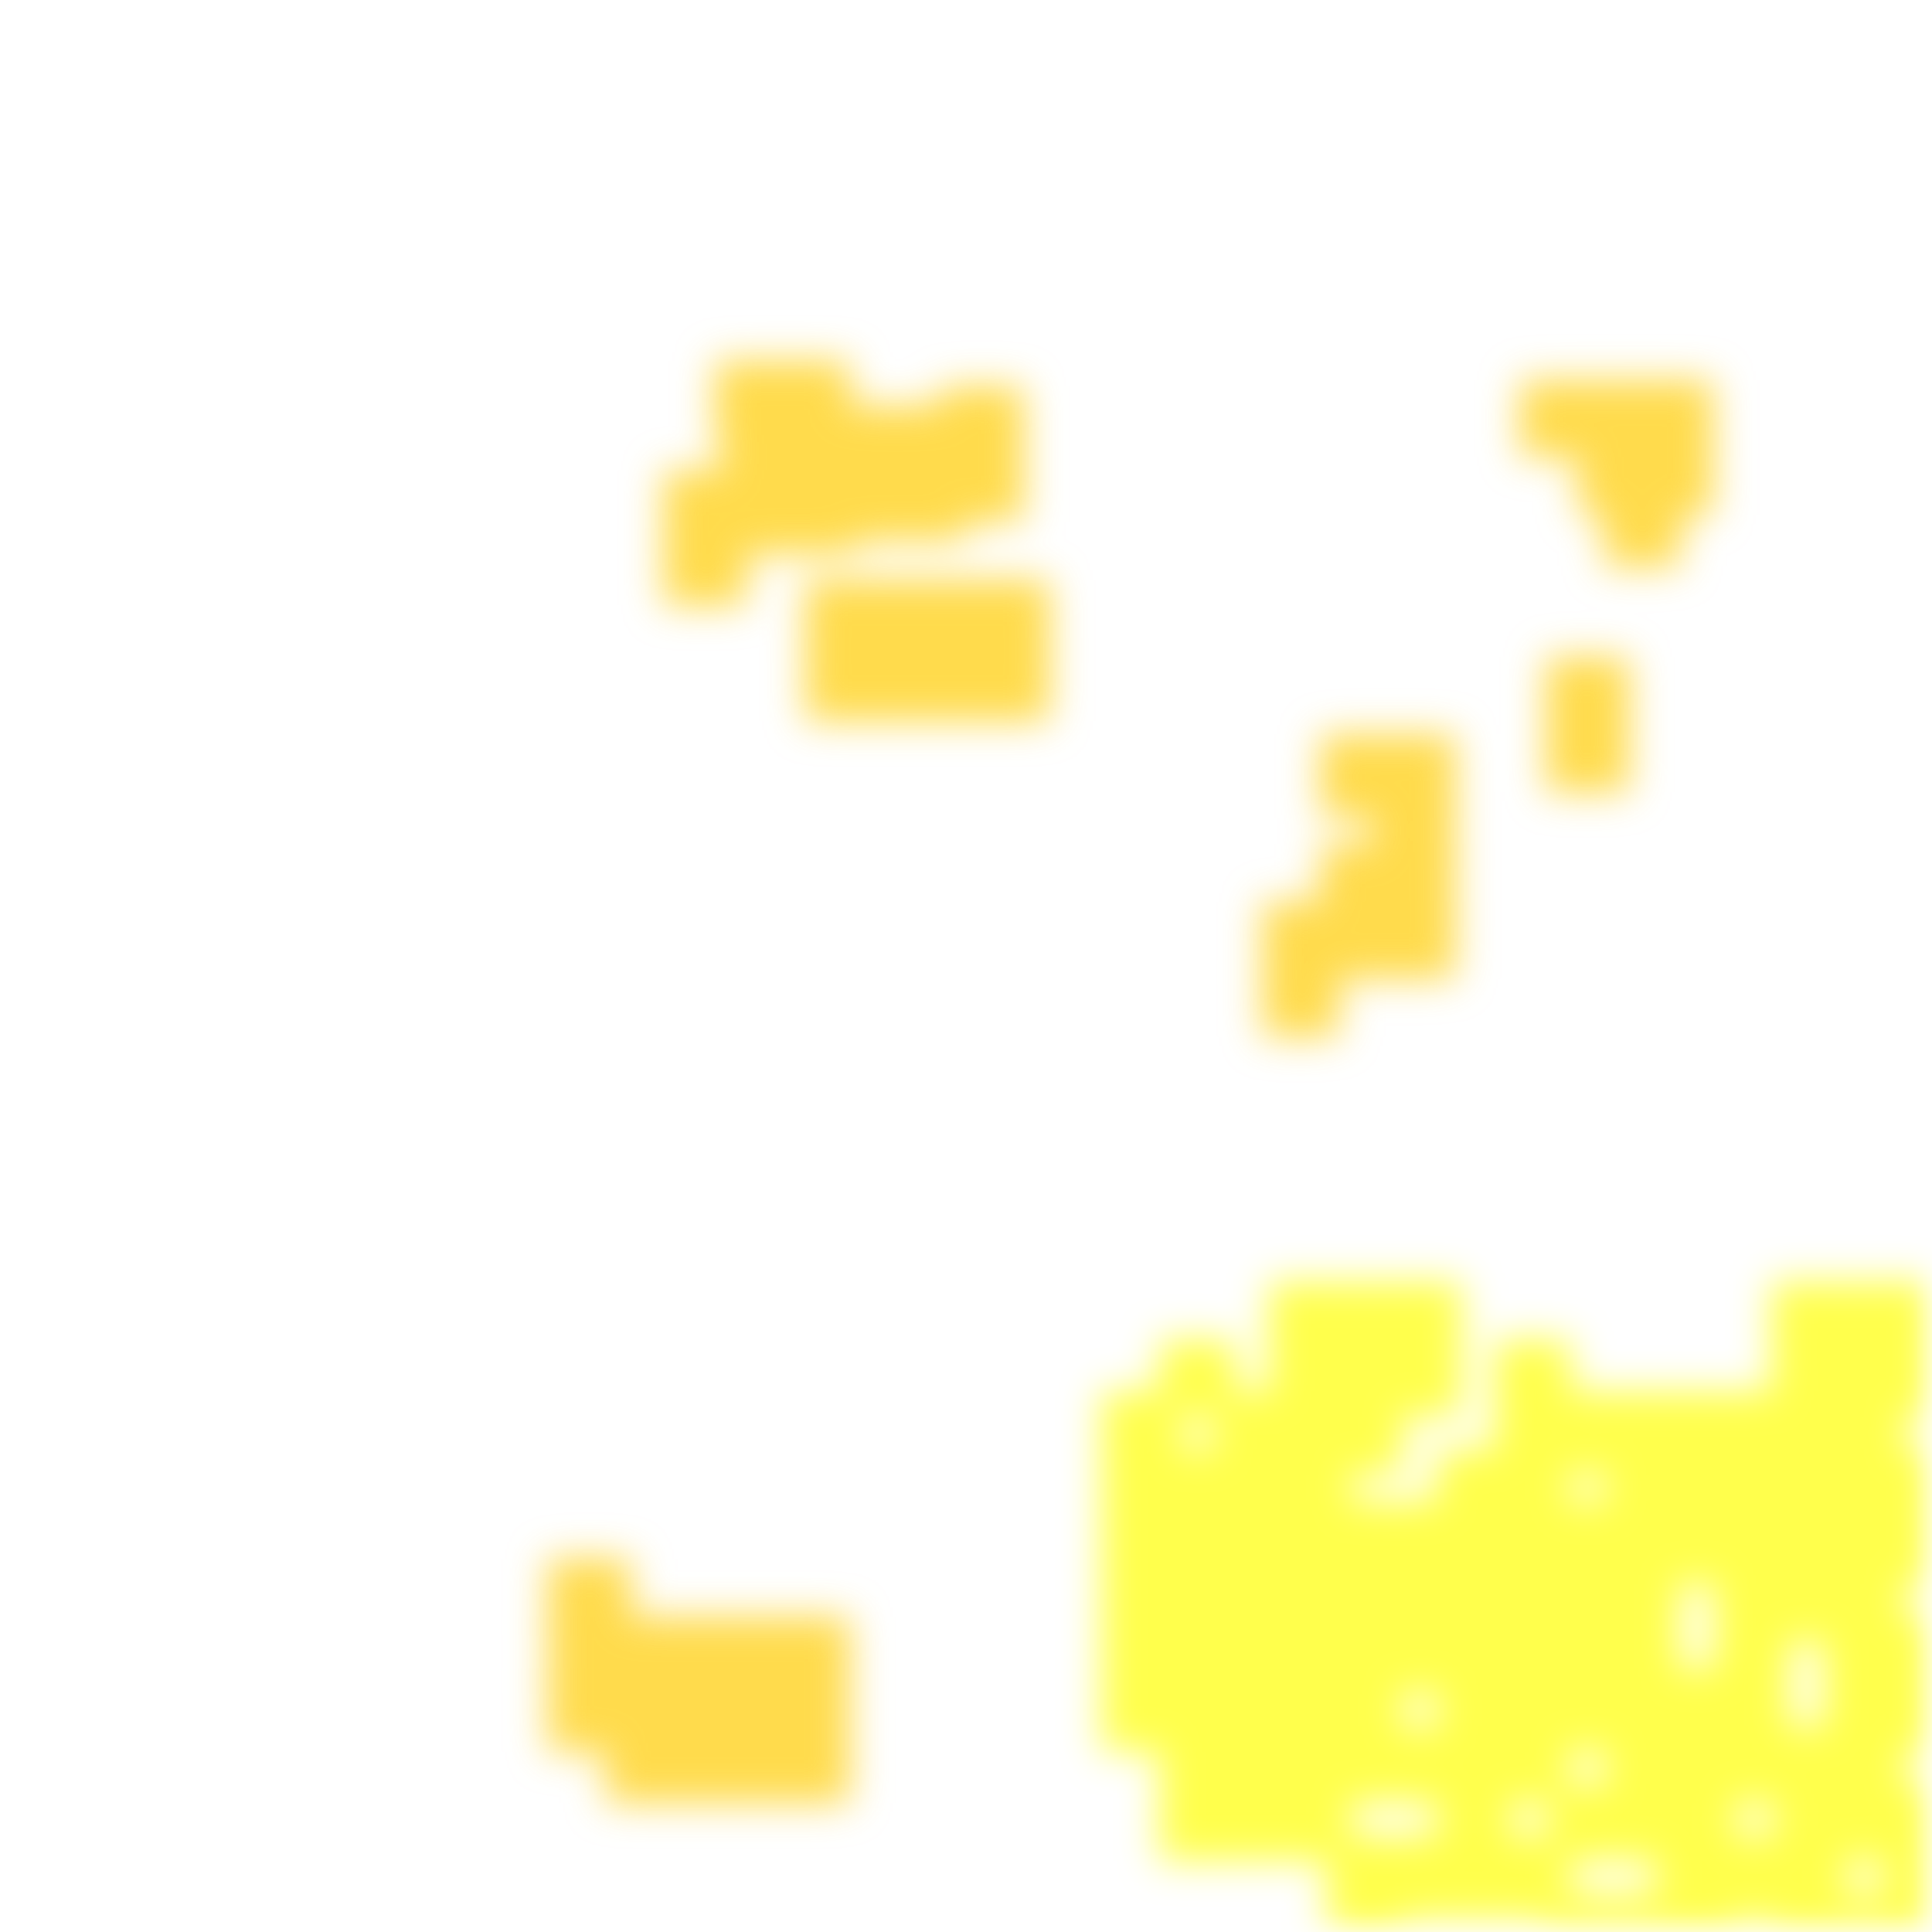
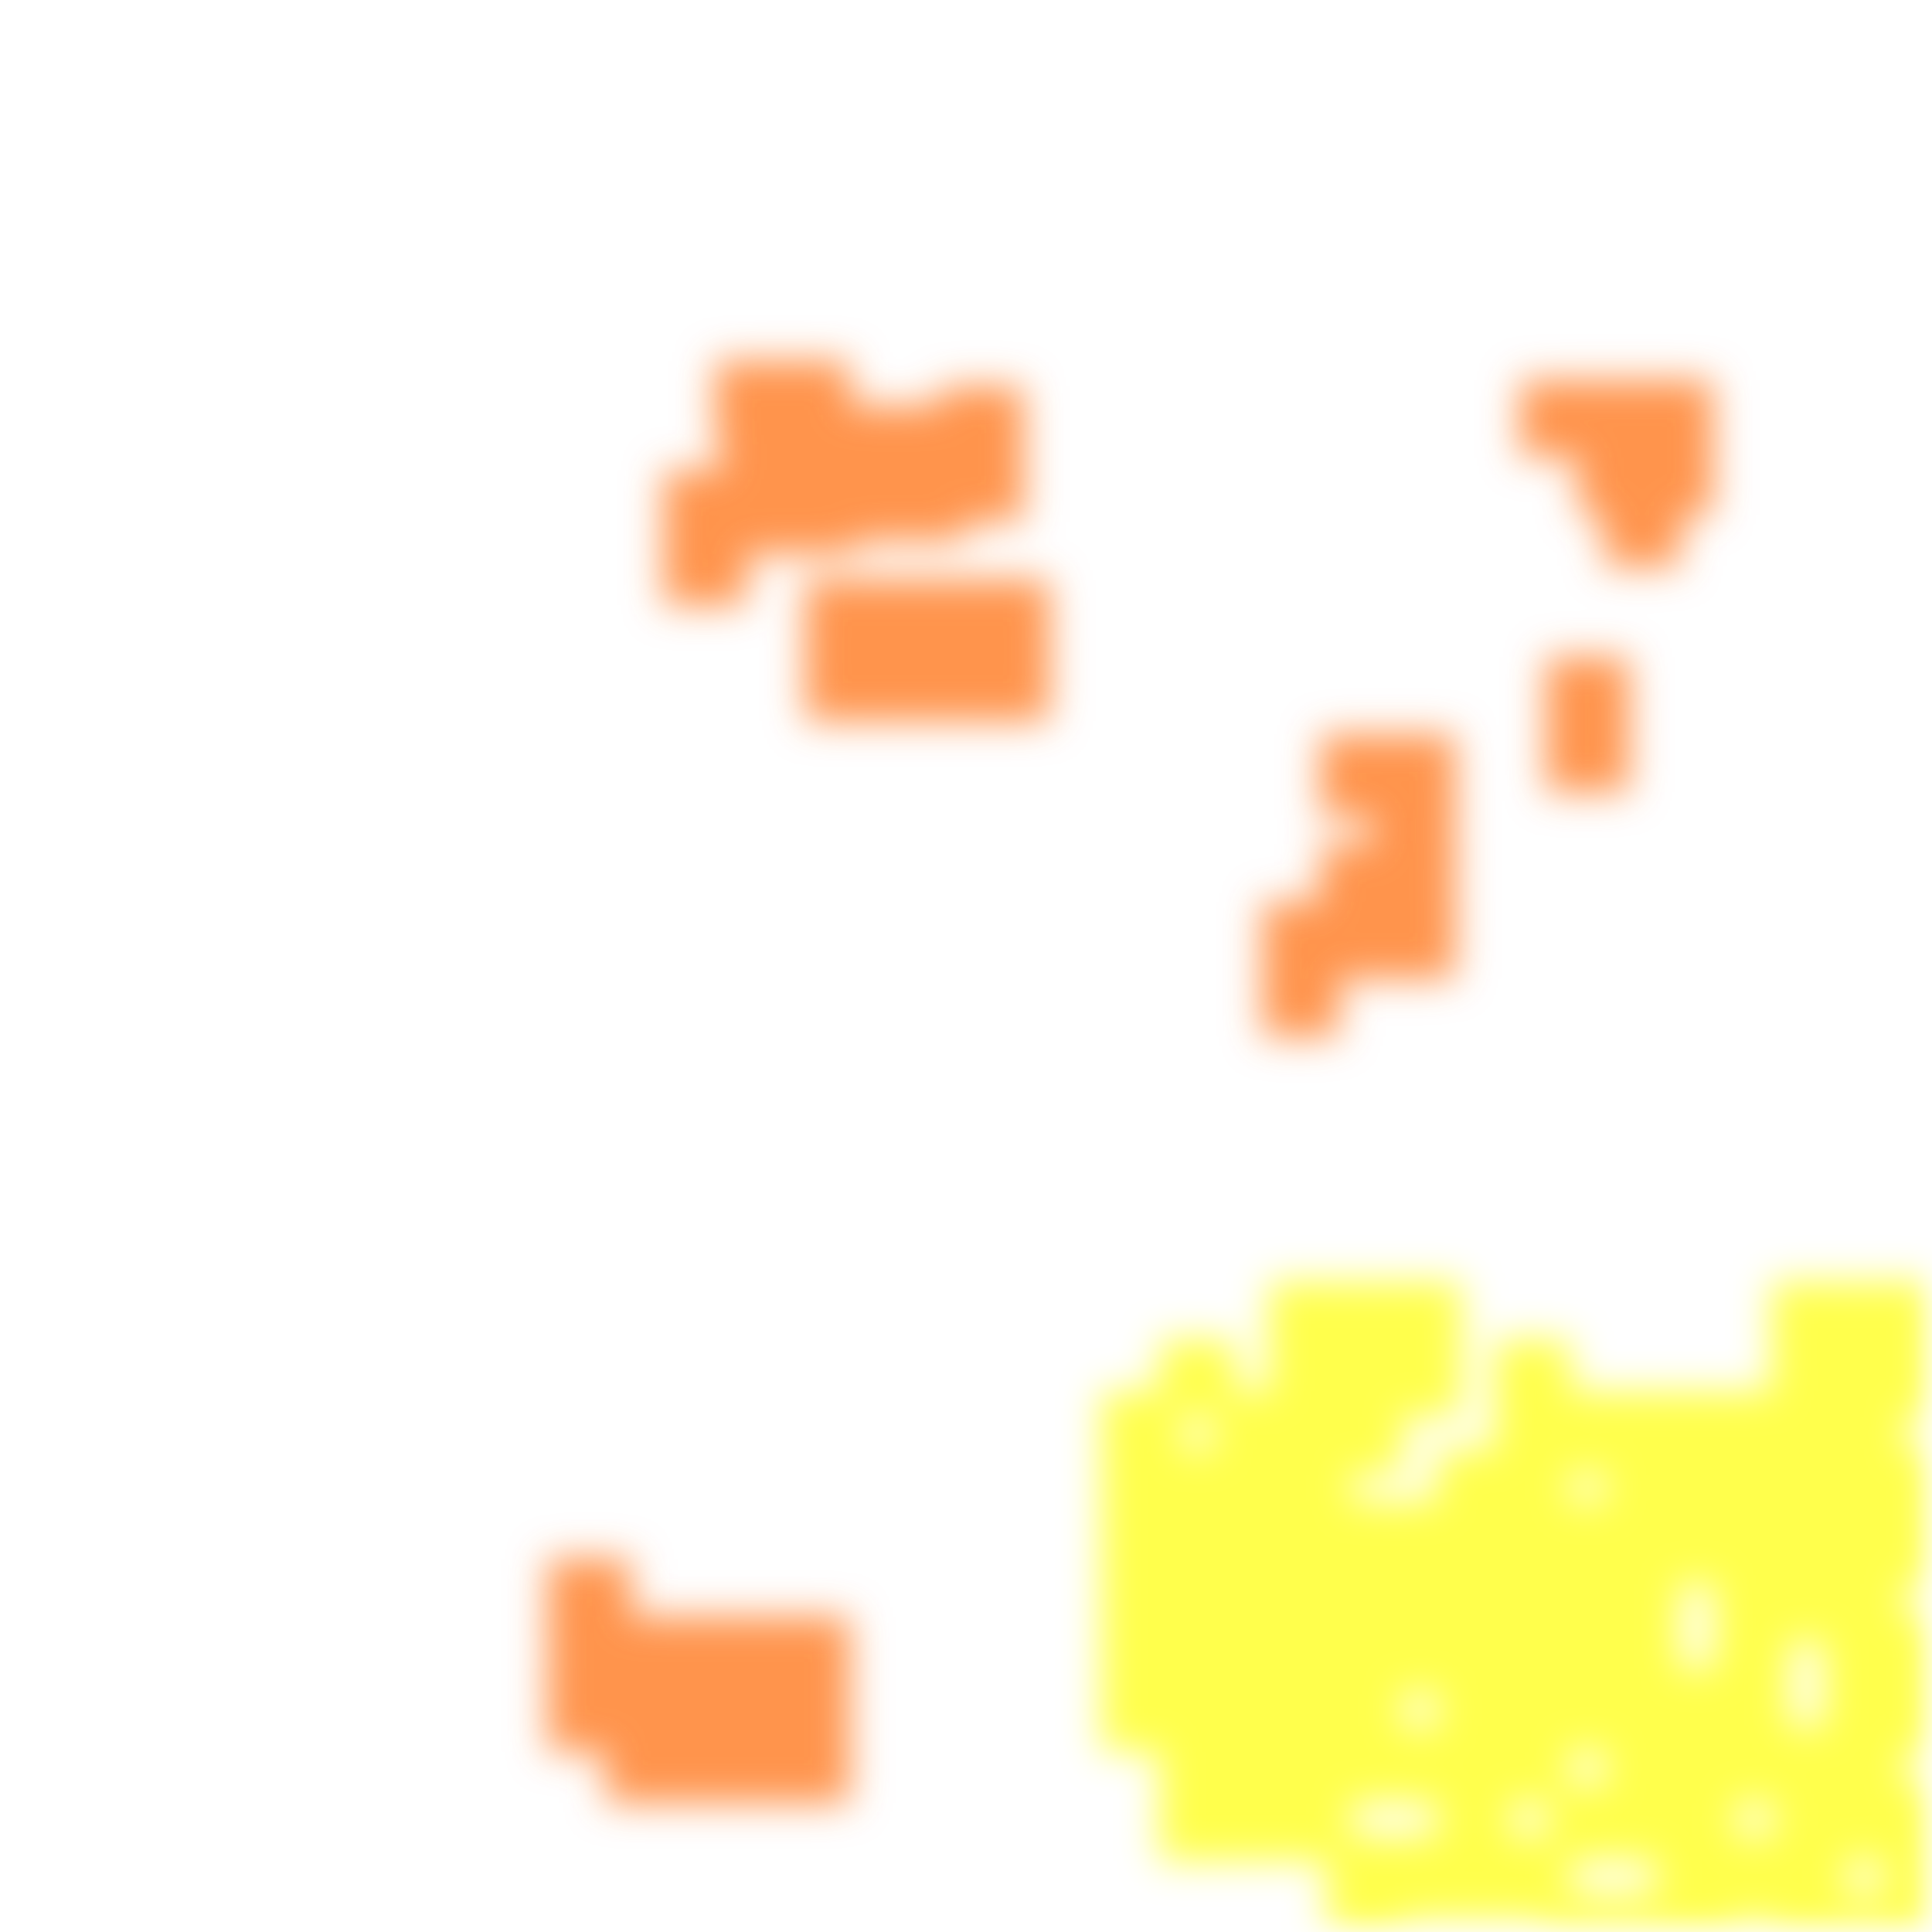
<svg xmlns="http://www.w3.org/2000/svg" width="300" height="300" viewBox="0 0 300 300" class="creatureMap" style="position:absolute;">
  <defs>
    <filter id="blur" x="-30%" y="-30%" width="160%" height="160%">
      <feGaussianBlur stdDeviation="3" />
    </filter>
    <pattern id="pattern-untameable" width="10" height="10" patternTransform="rotate(135)" patternUnits="userSpaceOnUse">
      <rect width="4" height="10" fill="black" />
    </pattern>
    <filter id="groupStroke">
      <feFlood result="outsideColor" flood-color="black" />
      <feMorphology in="SourceAlpha" operator="dilate" radius="2" />
      <feComposite result="strokeoutline1" in="outsideColor" operator="in" />
      <feComposite result="strokeoutline2" in="strokeoutline1" in2="SourceAlpha" operator="out" />
      <feGaussianBlur in="strokeoutline2" result="strokeblur" stdDeviation="1" />
    </filter>
    <style>
            .spawningMap-very-common { fill: #0F0; }
            .spawningMap-common { fill: #B2FF00; }
            .spawningMap-uncommon { fill: #FF0; }
            .spawningMap-very-uncommon { fill: #FC0; }
            .spawningMap-rare { fill: #F60; }
            .spawningMap-very-rare { fill: #F00; }
            .spawning-map-point { stroke:black; stroke-width:1; }
        </style>
  </defs>
  <g filter="url(#blur)" opacity="0.7">
-     <g class="spawningMap-very-uncommon">
+     <g class="spawningMap-rare">
      <rect x="120" y="56" width="12" height="13" />
      <rect x="245" y="67" width="12" height="13" />
      <rect x="253" y="67" width="13" height="13" />
      <rect x="253" y="59" width="13" height="12" />
      <rect x="240" y="110" width="13" height="13" />
      <rect x="240" y="102" width="13" height="12" />
      <rect x="213" y="140" width="13" height="12" />
      <rect x="196" y="140" width="12" height="13" />
      <rect x="213" y="131" width="13" height="13" />
      <rect x="205" y="140" width="12" height="12" />
      <rect x="205" y="131" width="12" height="13" />
      <rect x="103" y="82" width="13" height="12" />
      <rect x="103" y="73" width="13" height="13" />
      <rect x="125" y="99" width="13" height="13" />
      <rect x="125" y="90" width="13" height="13" />
      <rect x="134" y="99" width="12" height="13" />
      <rect x="134" y="90" width="12" height="13" />
      <rect x="143" y="99" width="12" height="13" />
      <rect x="143" y="90" width="12" height="13" />
      <rect x="151" y="99" width="12" height="13" />
      <rect x="151" y="90" width="12" height="13" />
      <rect x="138" y="71" width="12" height="13" />
      <rect x="138" y="63" width="12" height="12" />
      <rect x="112" y="65" width="12" height="12" />
      <rect x="120" y="65" width="13" height="12" />
      <rect x="111" y="251" width="13" height="12" />
      <rect x="120" y="251" width="12" height="12" />
      <rect x="111" y="259" width="13" height="13" />
      <rect x="120" y="259" width="12" height="13" />
      <rect x="103" y="259" width="12" height="13" />
      <rect x="94" y="251" width="13" height="12" />
      <rect x="94" y="259" width="13" height="13" />
      <rect x="94" y="268" width="13" height="12" />
      <rect x="196" y="149" width="12" height="12" />
      <rect x="213" y="123" width="13" height="12" />
      <rect x="213" y="114" width="13" height="13" />
      <rect x="205" y="114" width="12" height="13" />
      <rect x="112" y="73" width="12" height="13" />
      <rect x="249" y="76" width="12" height="12" />
      <rect x="120" y="73" width="13" height="13" />
      <rect x="129" y="71" width="12" height="13" />
      <rect x="129" y="63" width="12" height="12" />
      <rect x="146" y="69" width="13" height="12" />
      <rect x="146" y="60" width="13" height="12" />
      <rect x="111" y="56" width="13" height="13" />
      <rect x="245" y="59" width="12" height="12" />
      <rect x="103" y="251" width="12" height="12" />
      <rect x="111" y="268" width="13" height="12" />
      <rect x="120" y="268" width="12" height="12" />
      <rect x="103" y="268" width="12" height="12" />
      <rect x="85" y="242" width="13" height="12" />
      <rect x="85" y="251" width="13" height="12" />
      <rect x="85" y="259" width="13" height="13" />
      <rect x="236" y="59" width="12" height="12" />
    </g>
    <g class="spawningMap-uncommon">
      <rect x="275" y="233" width="12" height="13" />
      <rect x="275" y="216" width="12" height="13" />
      <rect x="266" y="268" width="12" height="12" />
      <rect x="266" y="251" width="12" height="12" />
      <rect x="266" y="259" width="12" height="13" />
      <rect x="266" y="242" width="12" height="13" />
      <rect x="266" y="225" width="12" height="12" />
      <rect x="266" y="233" width="12" height="13" />
      <rect x="266" y="216" width="12" height="13" />
      <rect x="257" y="268" width="13" height="12" />
      <rect x="257" y="259" width="13" height="13" />
      <rect x="257" y="225" width="13" height="12" />
      <rect x="257" y="233" width="13" height="13" />
      <rect x="257" y="216" width="13" height="13" />
      <rect x="249" y="268" width="12" height="12" />
      <rect x="249" y="251" width="12" height="12" />
      <rect x="249" y="259" width="12" height="13" />
      <rect x="249" y="242" width="12" height="13" />
      <rect x="249" y="225" width="12" height="12" />
      <rect x="249" y="233" width="12" height="13" />
      <rect x="249" y="216" width="12" height="13" />
      <rect x="240" y="251" width="13" height="12" />
      <rect x="240" y="259" width="13" height="13" />
      <rect x="240" y="242" width="13" height="13" />
      <rect x="240" y="233" width="13" height="13" />
      <rect x="240" y="216" width="13" height="13" />
      <rect x="232" y="268" width="12" height="12" />
      <rect x="232" y="251" width="12" height="12" />
      <rect x="232" y="259" width="12" height="13" />
      <rect x="232" y="242" width="12" height="13" />
      <rect x="232" y="225" width="12" height="12" />
      <rect x="232" y="233" width="12" height="13" />
      <rect x="223" y="268" width="12" height="12" />
      <rect x="223" y="251" width="12" height="12" />
      <rect x="223" y="259" width="12" height="13" />
      <rect x="223" y="242" width="12" height="13" />
      <rect x="223" y="225" width="12" height="12" />
      <rect x="223" y="233" width="12" height="13" />
      <rect x="214" y="268" width="13" height="12" />
      <rect x="214" y="251" width="13" height="12" />
      <rect x="214" y="242" width="13" height="13" />
      <rect x="214" y="233" width="13" height="13" />
      <rect x="292" y="199" width="8" height="13" />
      <rect x="283" y="199" width="13" height="13" />
      <rect x="206" y="268" width="12" height="12" />
      <rect x="206" y="251" width="12" height="12" />
      <rect x="206" y="259" width="12" height="13" />
      <rect x="206" y="242" width="12" height="13" />
      <rect x="206" y="233" width="12" height="13" />
      <rect x="275" y="199" width="12" height="13" />
      <rect x="197" y="277" width="13" height="12" />
      <rect x="197" y="268" width="13" height="12" />
      <rect x="197" y="251" width="13" height="12" />
      <rect x="197" y="259" width="13" height="13" />
      <rect x="197" y="242" width="13" height="13" />
      <rect x="197" y="225" width="13" height="12" />
      <rect x="197" y="233" width="13" height="13" />
      <rect x="188" y="277" width="13" height="12" />
      <rect x="188" y="268" width="13" height="12" />
      <rect x="188" y="251" width="13" height="12" />
      <rect x="188" y="259" width="13" height="13" />
      <rect x="188" y="242" width="13" height="13" />
      <rect x="188" y="225" width="13" height="12" />
      <rect x="188" y="233" width="13" height="13" />
      <rect x="232" y="216" width="12" height="13" />
      <rect x="206" y="216" width="12" height="13" />
      <rect x="197" y="216" width="13" height="13" />
      <rect x="188" y="216" width="13" height="13" />
      <rect x="214" y="208" width="13" height="12" />
      <rect x="214" y="199" width="13" height="12" />
      <rect x="206" y="199" width="12" height="12" />
      <rect x="180" y="251" width="12" height="12" />
      <rect x="180" y="259" width="12" height="13" />
      <rect x="180" y="242" width="12" height="13" />
      <rect x="180" y="225" width="12" height="12" />
      <rect x="180" y="233" width="12" height="13" />
      <rect x="283" y="277" width="13" height="12" />
      <rect x="275" y="277" width="12" height="12" />
      <rect x="257" y="277" width="13" height="12" />
      <rect x="249" y="277" width="12" height="12" />
      <rect x="240" y="277" width="13" height="12" />
      <rect x="223" y="277" width="12" height="12" />
      <rect x="275" y="285" width="12" height="13" />
      <rect x="266" y="285" width="12" height="13" />
      <rect x="257" y="285" width="13" height="13" />
      <rect x="232" y="285" width="12" height="13" />
      <rect x="223" y="285" width="12" height="13" />
      <rect x="214" y="285" width="13" height="13" />
      <rect x="206" y="285" width="12" height="13" />
      <rect x="283" y="294" width="13" height="6" />
      <rect x="275" y="294" width="12" height="6" />
      <rect x="257" y="294" width="13" height="6" />
      <rect x="249" y="294" width="12" height="6" />
      <rect x="240" y="294" width="13" height="6" />
      <rect x="206" y="294" width="12" height="6" />
      <rect x="292" y="294" width="8" height="6" />
      <rect x="292" y="277" width="8" height="12" />
      <rect x="292" y="208" width="8" height="12" />
      <rect x="292" y="251" width="8" height="12" />
      <rect x="292" y="259" width="8" height="13" />
      <rect x="292" y="225" width="8" height="12" />
      <rect x="292" y="233" width="8" height="13" />
      <rect x="283" y="268" width="13" height="12" />
      <rect x="283" y="251" width="13" height="12" />
      <rect x="283" y="259" width="13" height="13" />
      <rect x="283" y="242" width="13" height="13" />
      <rect x="283" y="225" width="13" height="12" />
      <rect x="283" y="233" width="13" height="13" />
      <rect x="283" y="216" width="13" height="13" />
      <rect x="275" y="268" width="12" height="12" />
      <rect x="275" y="242" width="12" height="13" />
      <rect x="275" y="225" width="12" height="12" />
      <rect x="292" y="285" width="8" height="13" />
      <rect x="180" y="277" width="12" height="12" />
      <rect x="180" y="268" width="12" height="12" />
      <rect x="232" y="208" width="12" height="12" />
      <rect x="206" y="208" width="12" height="12" />
      <rect x="197" y="208" width="13" height="12" />
      <rect x="180" y="208" width="12" height="12" />
      <rect x="197" y="199" width="13" height="12" />
      <rect x="171" y="251" width="13" height="12" />
      <rect x="171" y="259" width="13" height="13" />
      <rect x="171" y="242" width="13" height="13" />
      <rect x="171" y="225" width="13" height="12" />
      <rect x="171" y="233" width="13" height="13" />
      <rect x="171" y="216" width="13" height="13" />
      <rect x="283" y="208" width="13" height="12" />
      <rect x="275" y="208" width="12" height="12" />
    </g>
  </g>
</svg>
